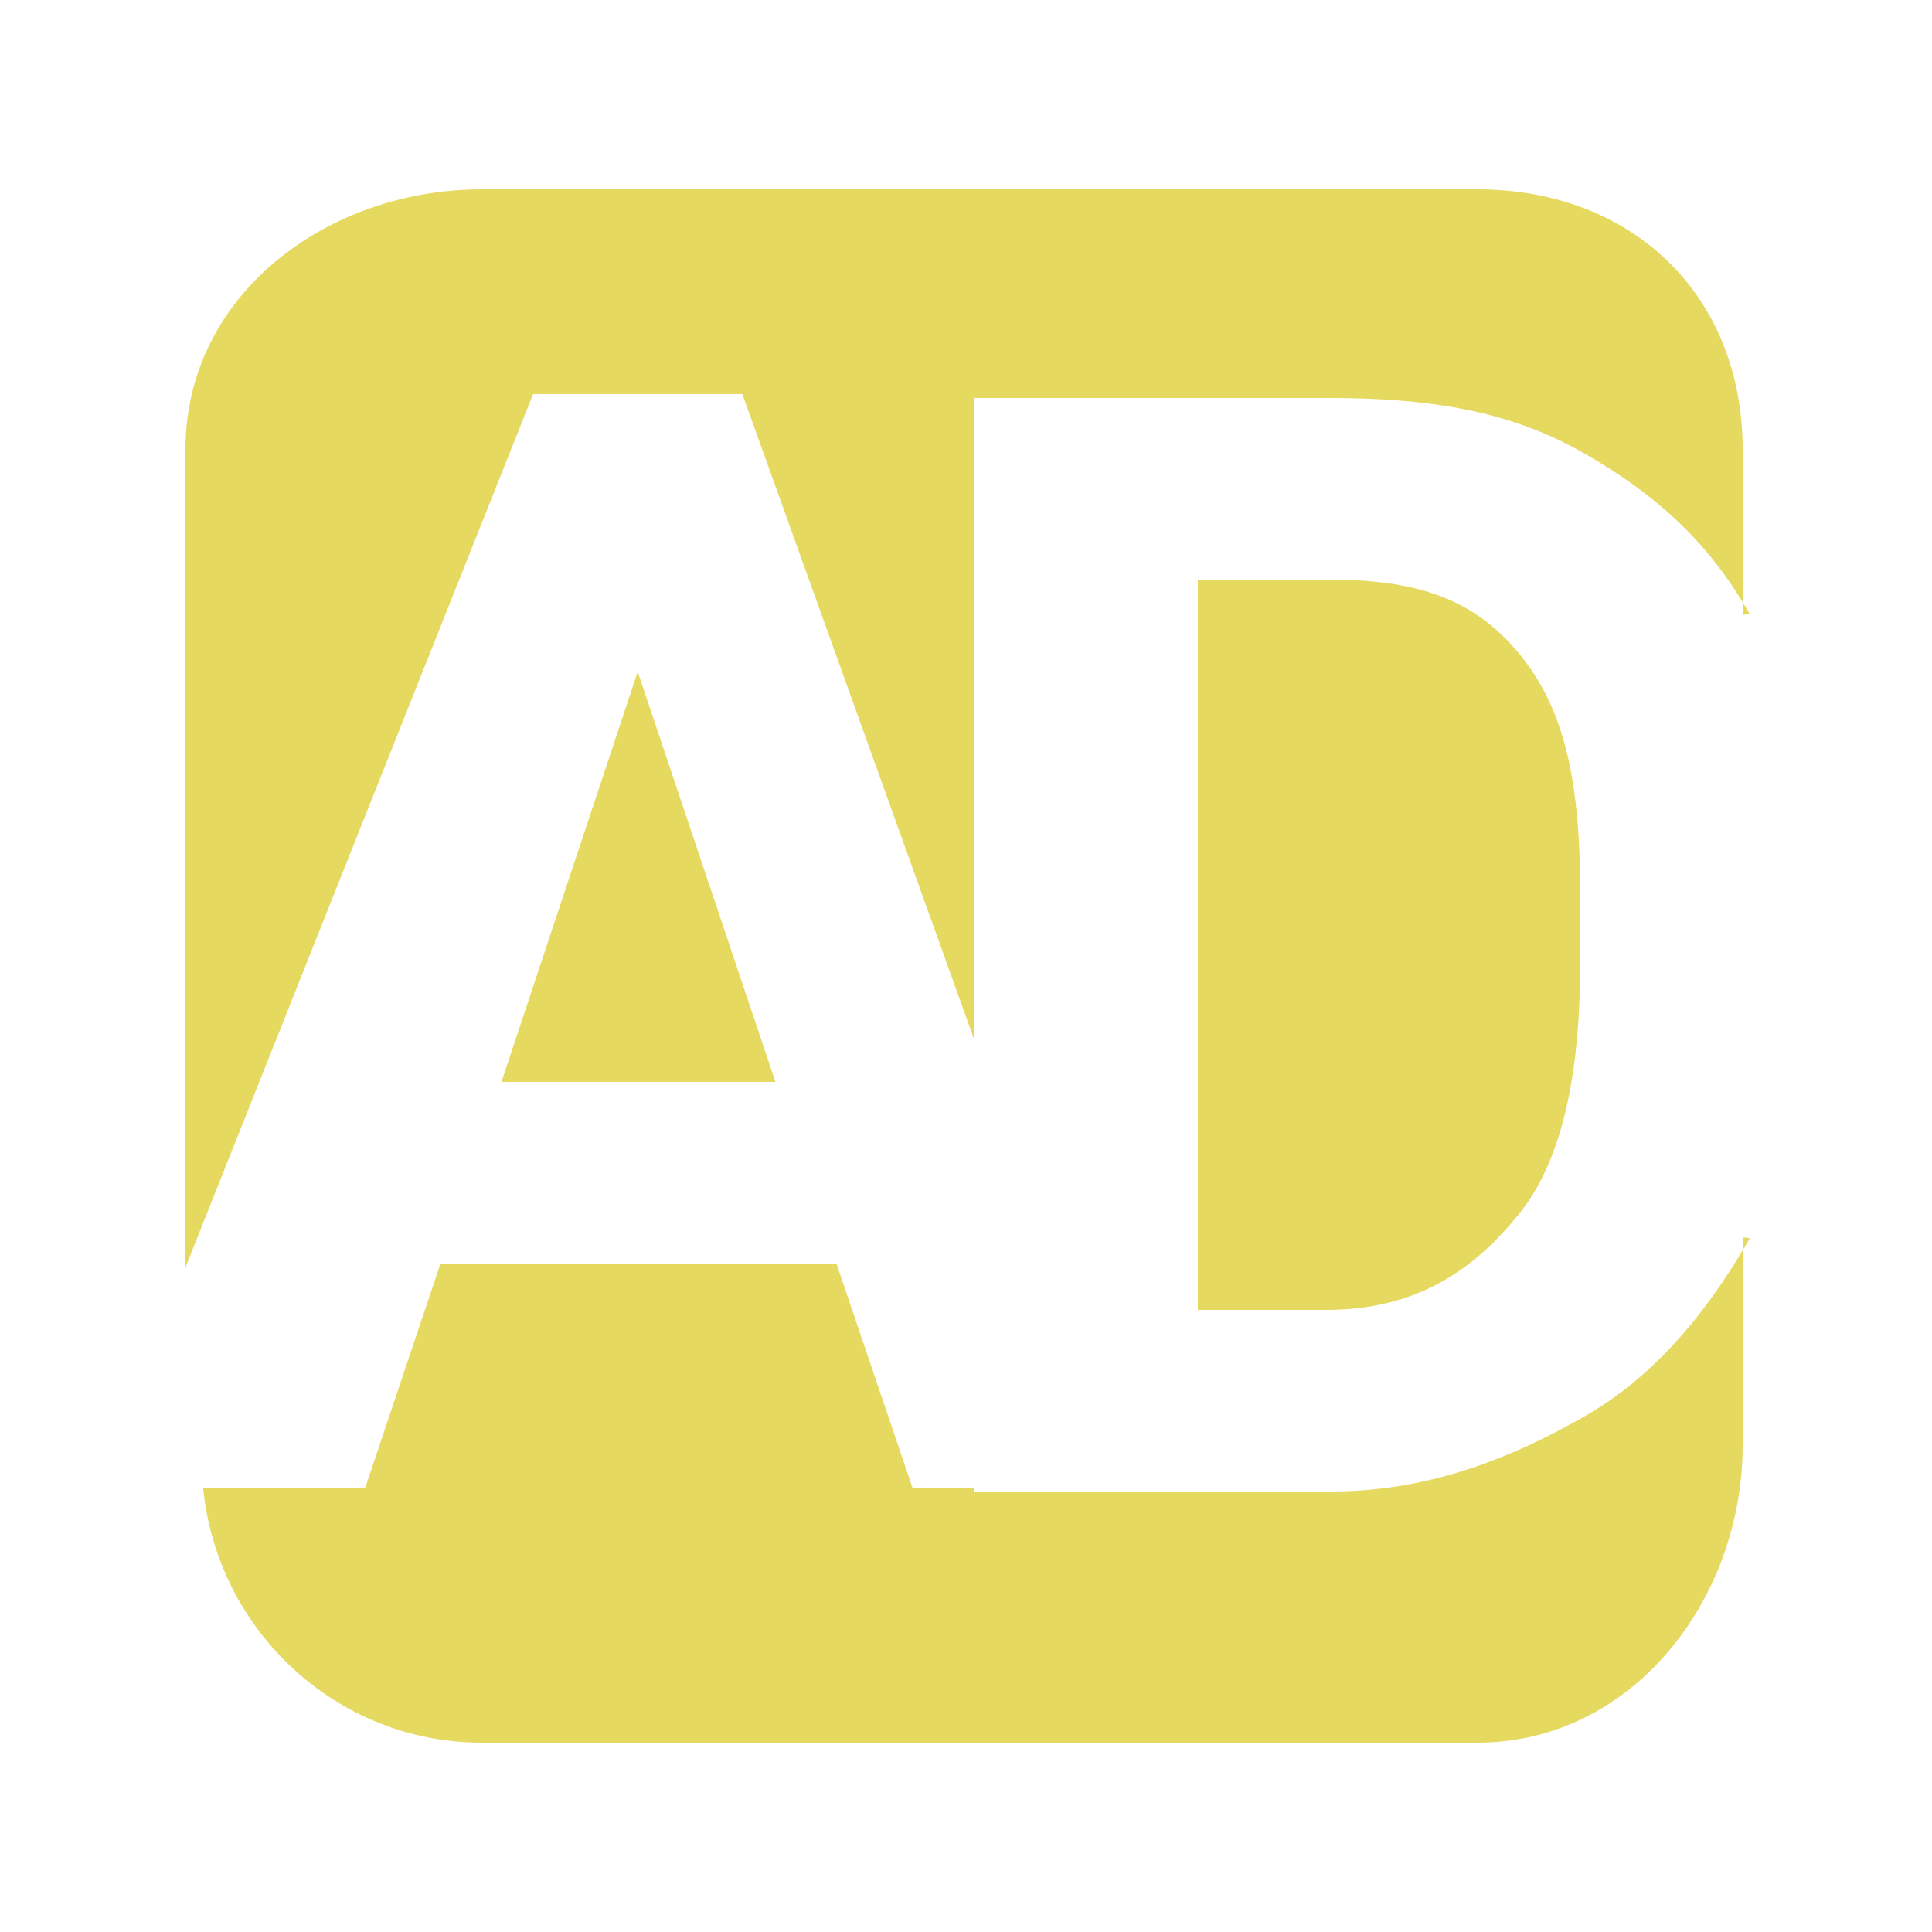
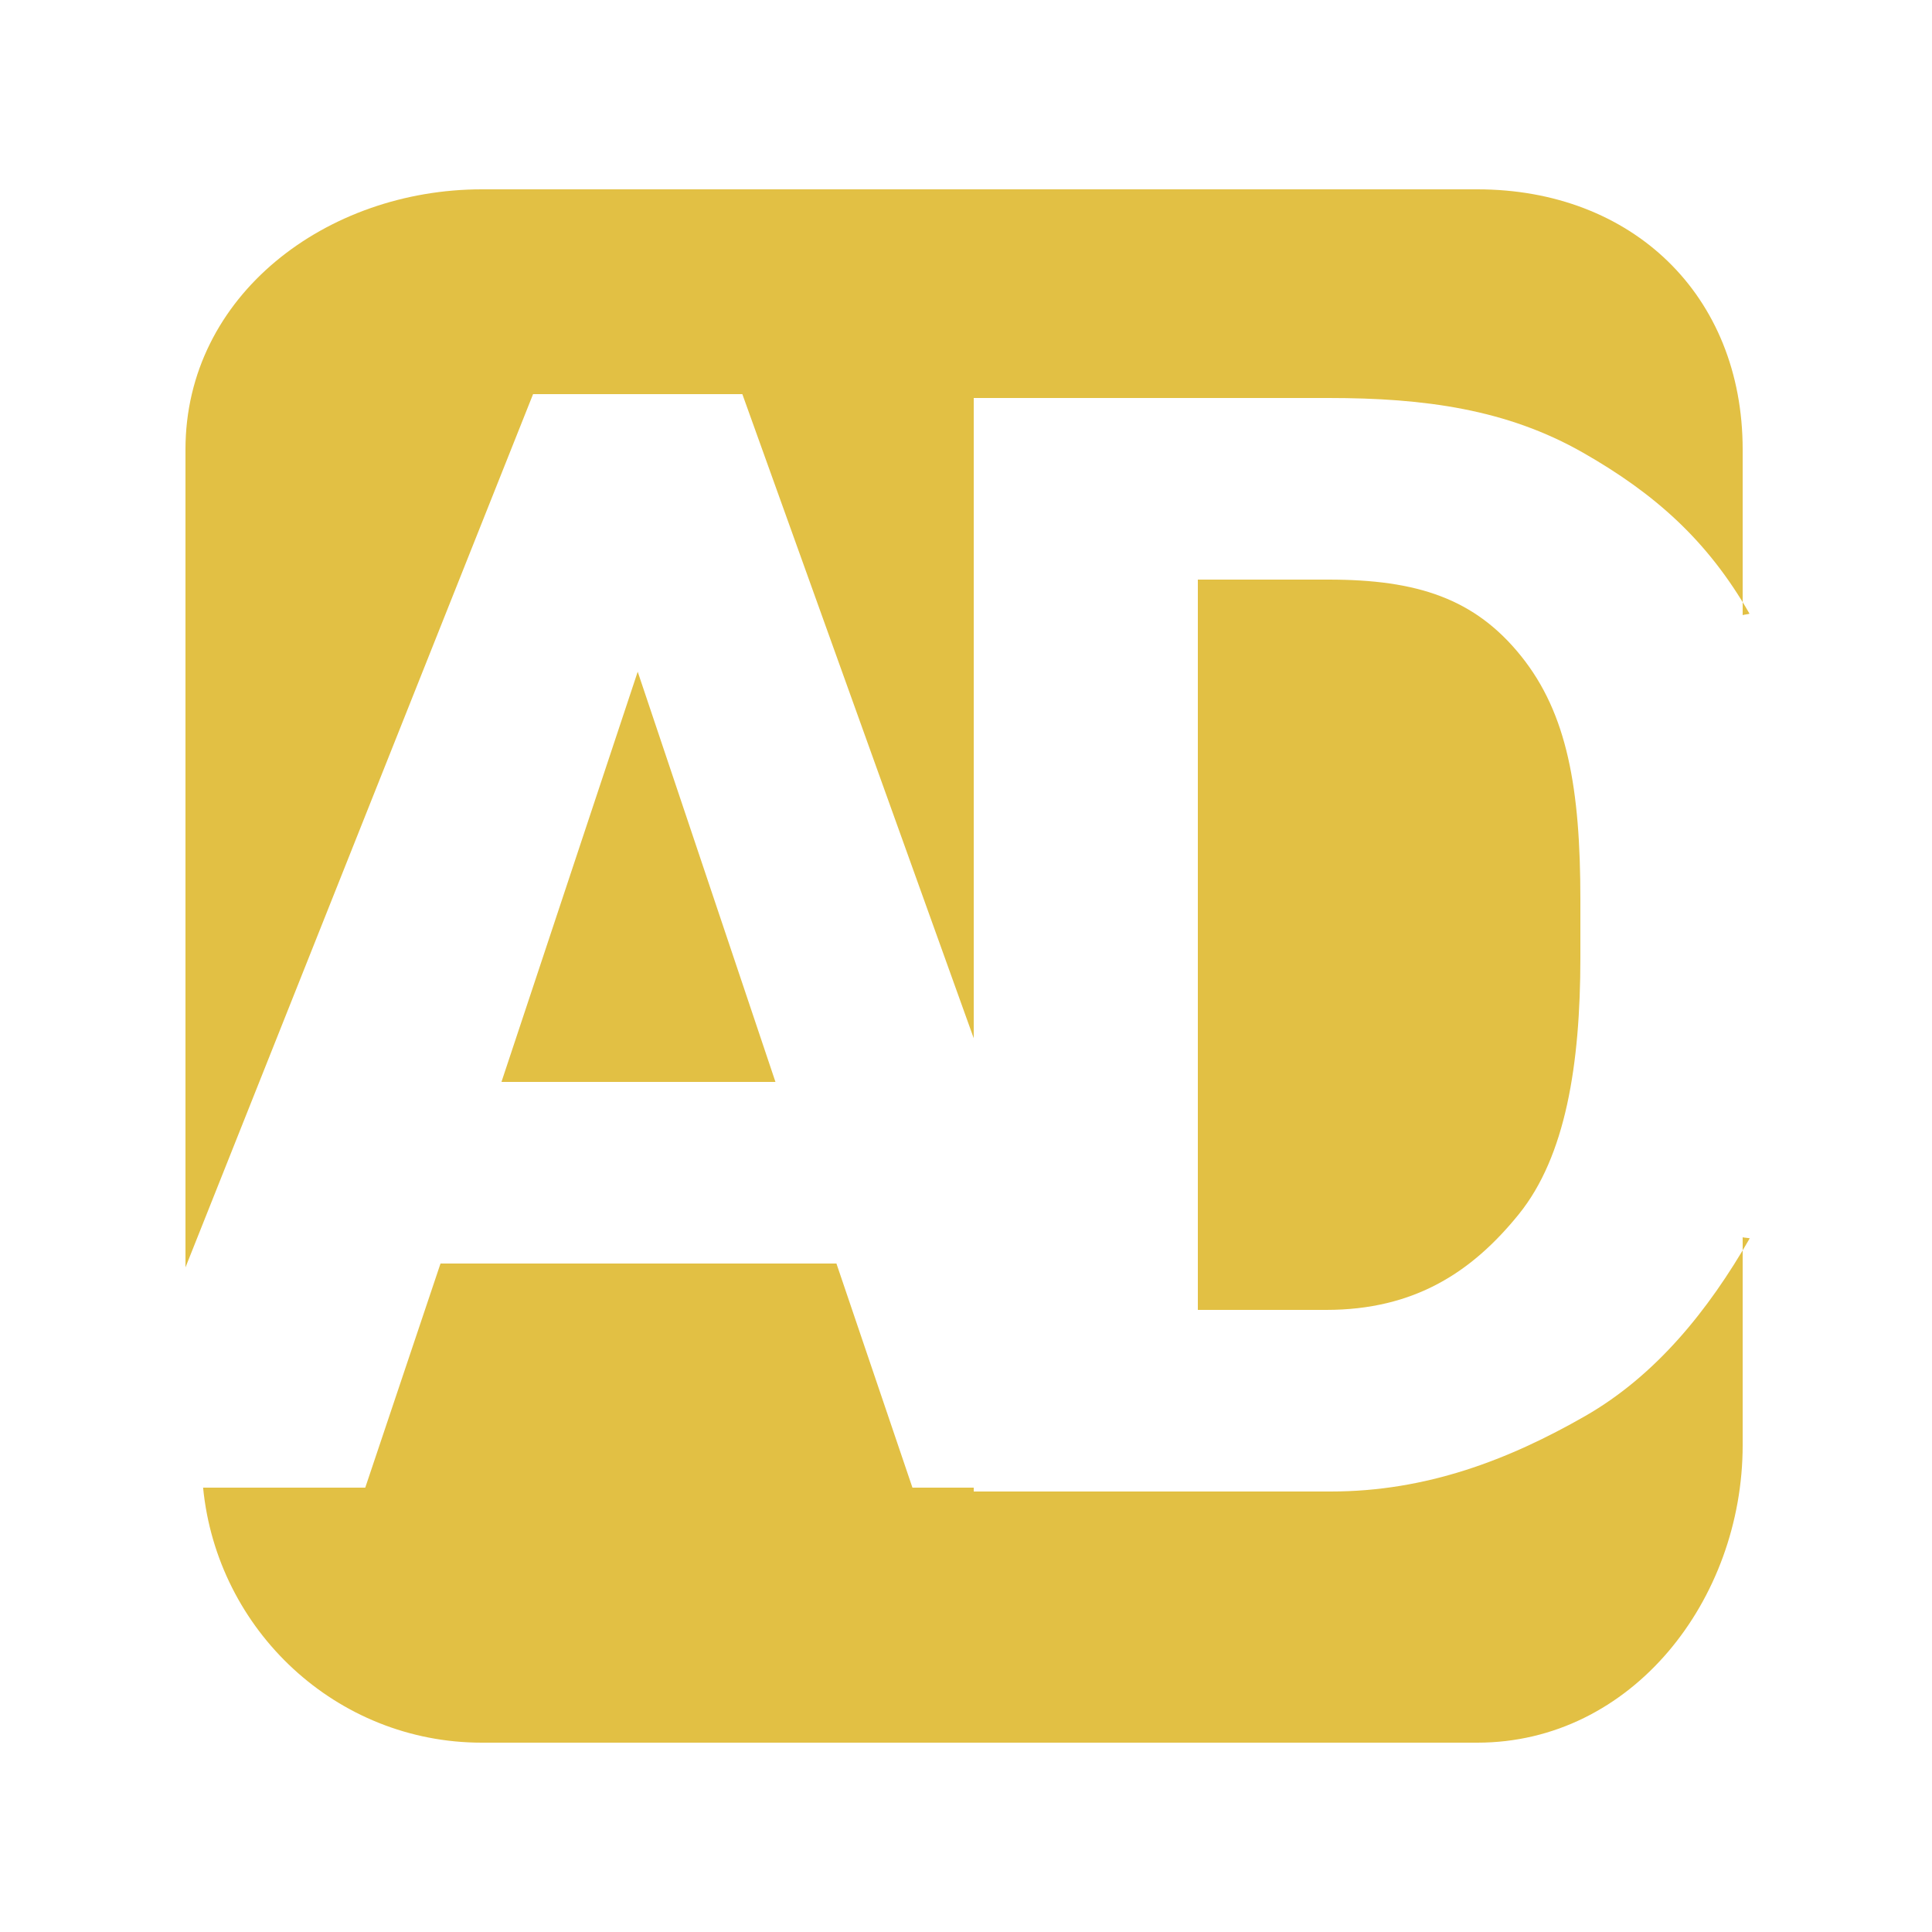
<svg xmlns="http://www.w3.org/2000/svg" version="1.1" id="Layer_1" x="0px" y="0px" viewBox="0 0 500 500" enable-background="new 0 0 500 500" xml:space="preserve">
  <g>
-     <polygon fill="#e5d960" points="165.039,173.842 200.686,280 129.779,280  " />
+     <polygon fill="#e2c044" points="165.039,173.842 200.686,280 129.779,280  " />
  </g>
  <g>
-     <path fill="#e5d960" d="M343.231,339H310V150h33.819c22.989,0,37.885,4.908,49.834,19.789C405.594,184.653,409,203.982,409,232.809   v15.001c0,27.788-3.857,51.505-15.935,66.434C380.987,329.18,366.091,339,343.231,339z" />
+     <path fill="#e2c044" d="M343.231,339H310V150h33.819c22.989,0,37.885,4.908,49.834,19.789C405.594,184.653,409,203.982,409,232.809   v15.001c0,27.788-3.857,51.505-15.935,66.434C380.987,329.18,366.091,339,343.231,339z" />
  </g>
  <g>
-     <path fill="#e5d960" d="M451,116.336v42.885c0-0.145,1.836-0.282,1.755-0.427c-10.87-18.971-24.531-31.058-43.05-41.63   C390.026,105.932,368.748,103,343.819,103H252v165.697L192.118,102H137.96L48,328V116.336C48,76.309,84.647,49,124.674,49H382.34   C422.359,49,451,76.309,451,116.336z" />
+     <path fill="#e2c044" d="M451,116.336v42.885c0-0.145,1.836-0.282,1.755-0.427c-10.87-18.971-24.531-31.058-43.05-41.63   C390.026,105.932,368.748,103,343.819,103H252v165.697L192.118,102H137.96L48,328V116.336C48,76.309,84.647,49,124.674,49H382.34   C422.359,49,451,76.309,451,116.336z" />
  </g>
  <g>
-     <path fill="#e5d960" d="M252,386v-1h-15.861l-19.671-58H114.005l-19.478,58H52.56c3.631,37,34.535,66,72.114,66H382.34   c40.019,0,68.66-36.971,68.66-76.998V320.19c0,0.105,1.876,0.201,1.82,0.306c-10.661,18.544-24.2,35.445-42.599,45.986   C390.485,377.779,369.207,386,344.407,386h-46.13H252z" />
+     <path fill="#e2c044" d="M252,386v-1h-15.861l-19.671-58H114.005l-19.478,58H52.56c3.631,37,34.535,66,72.114,66H382.34   c40.019,0,68.66-36.971,68.66-76.998V320.19c0,0.105,1.876,0.201,1.82,0.306c-10.661,18.544-24.2,35.445-42.599,45.986   C390.485,377.779,369.207,386,344.407,386h-46.13H252z" />
  </g>
</svg>
